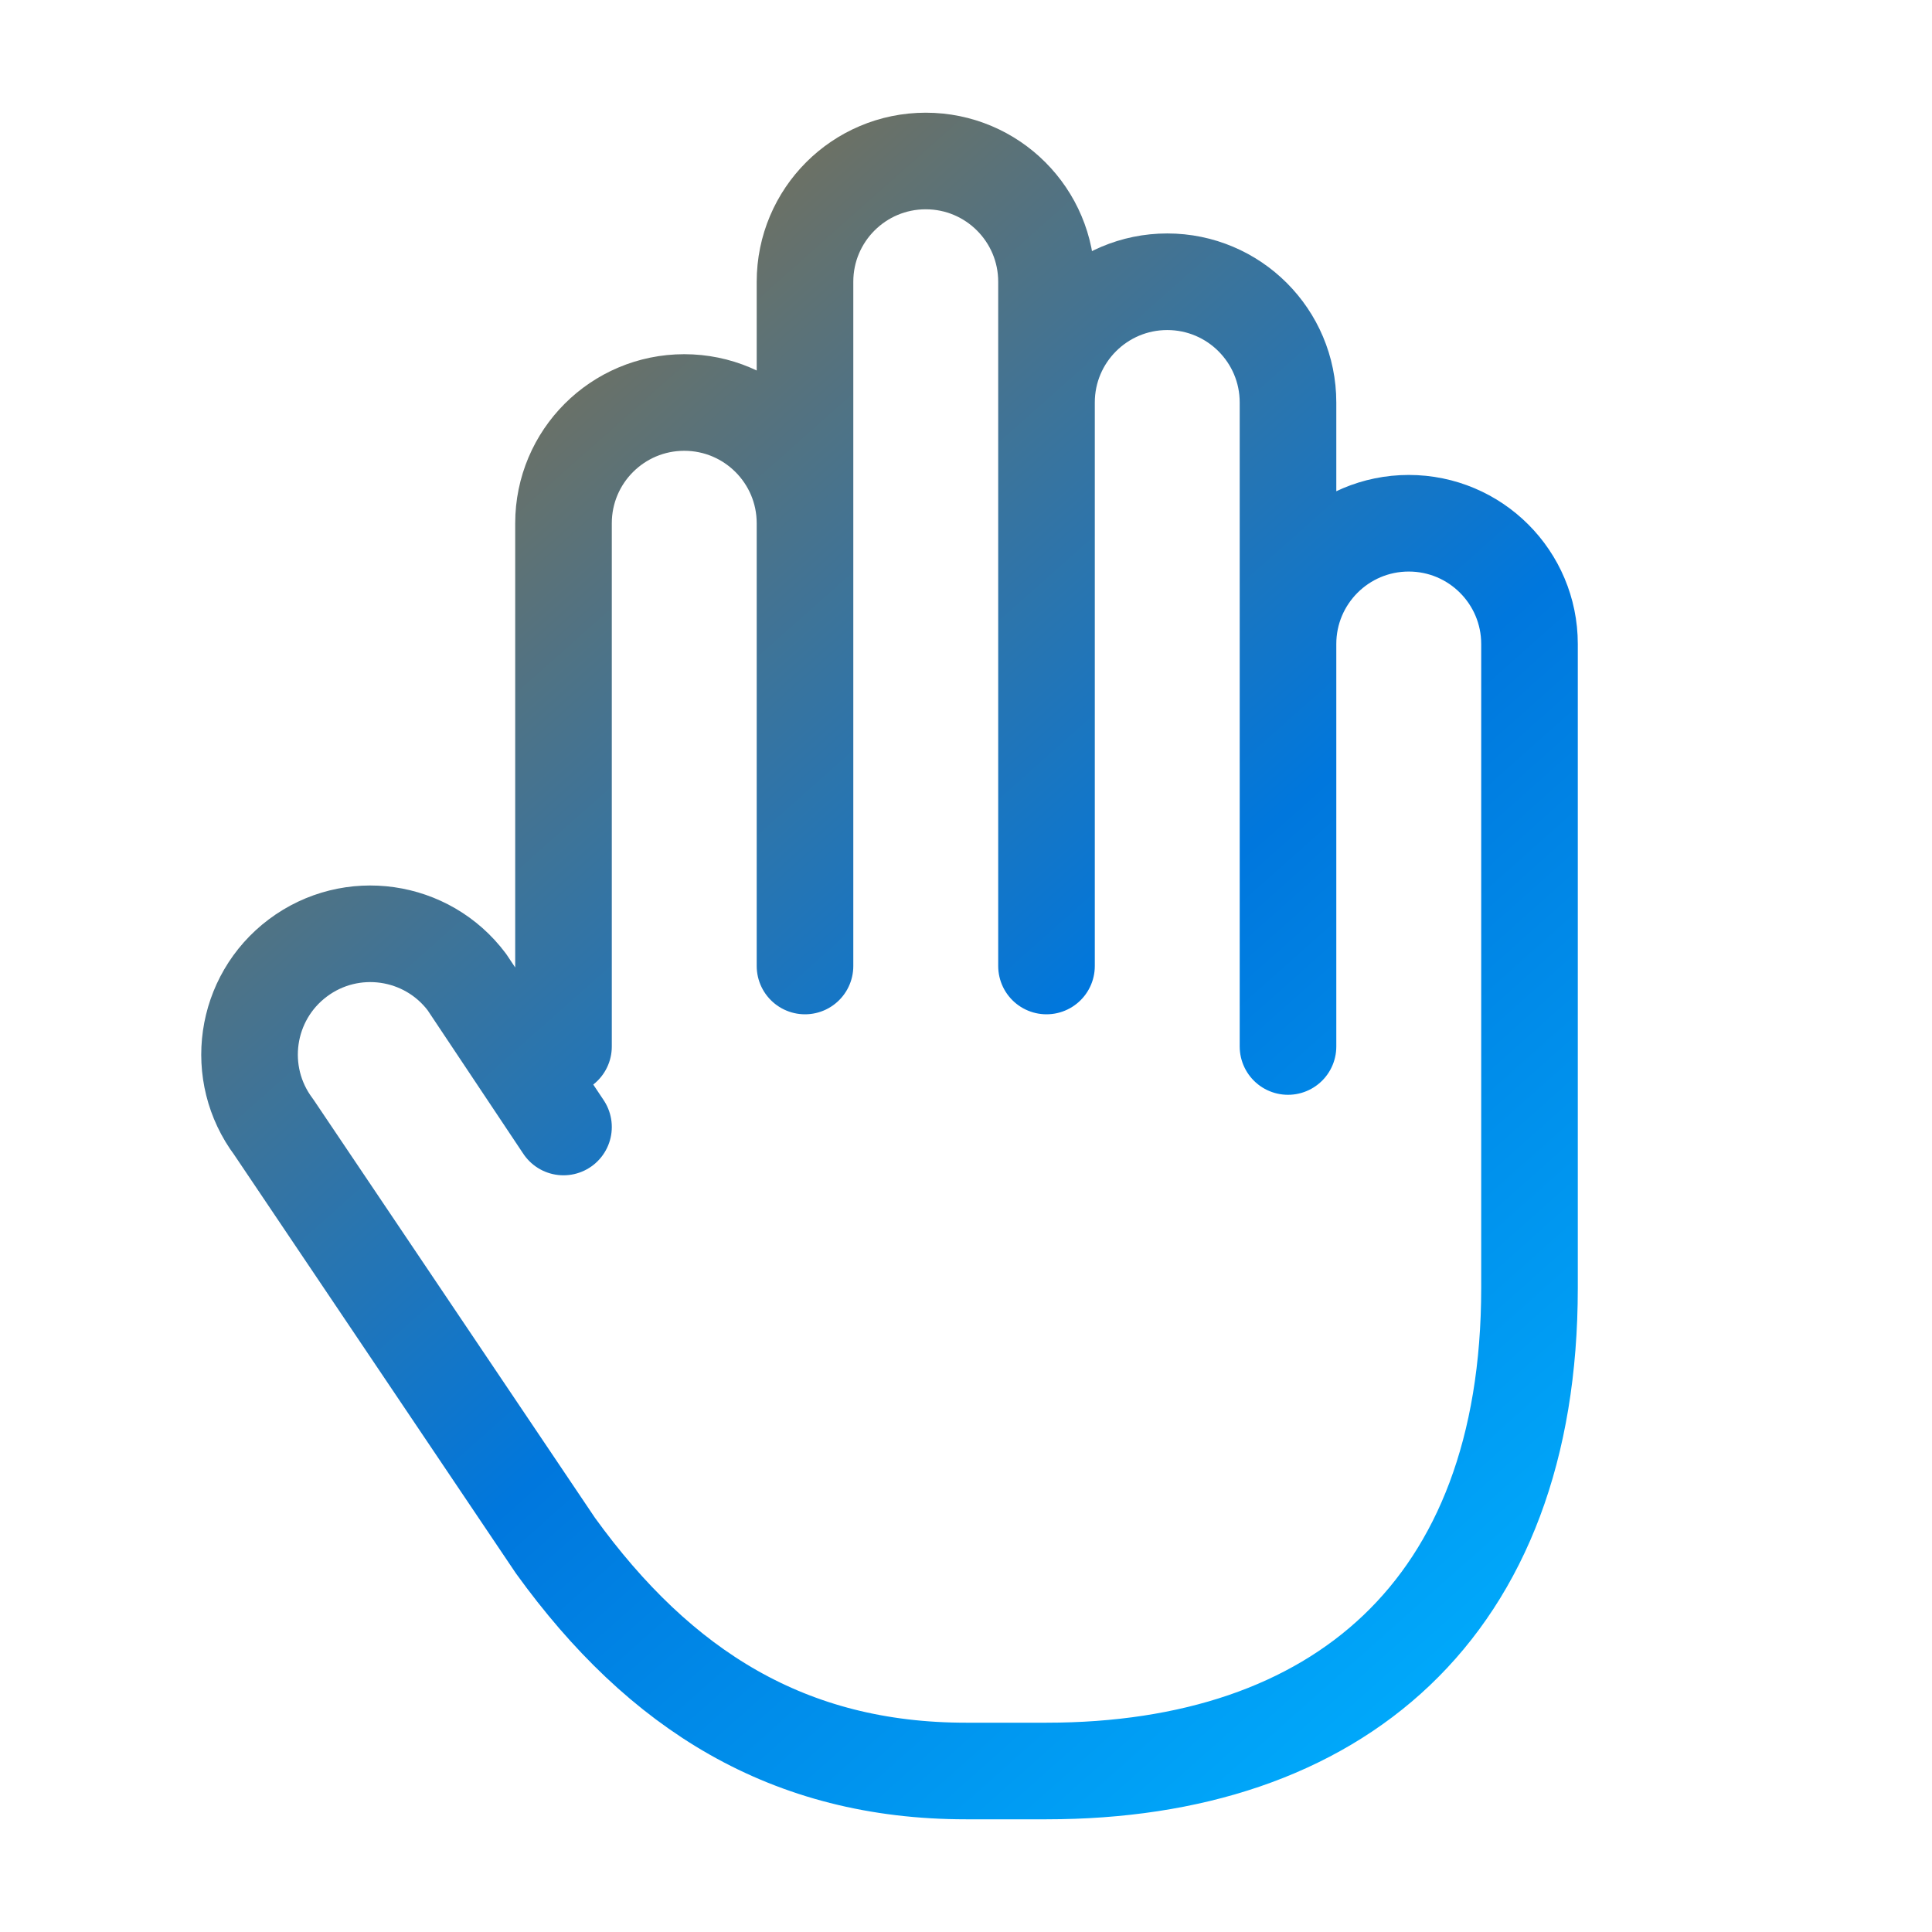
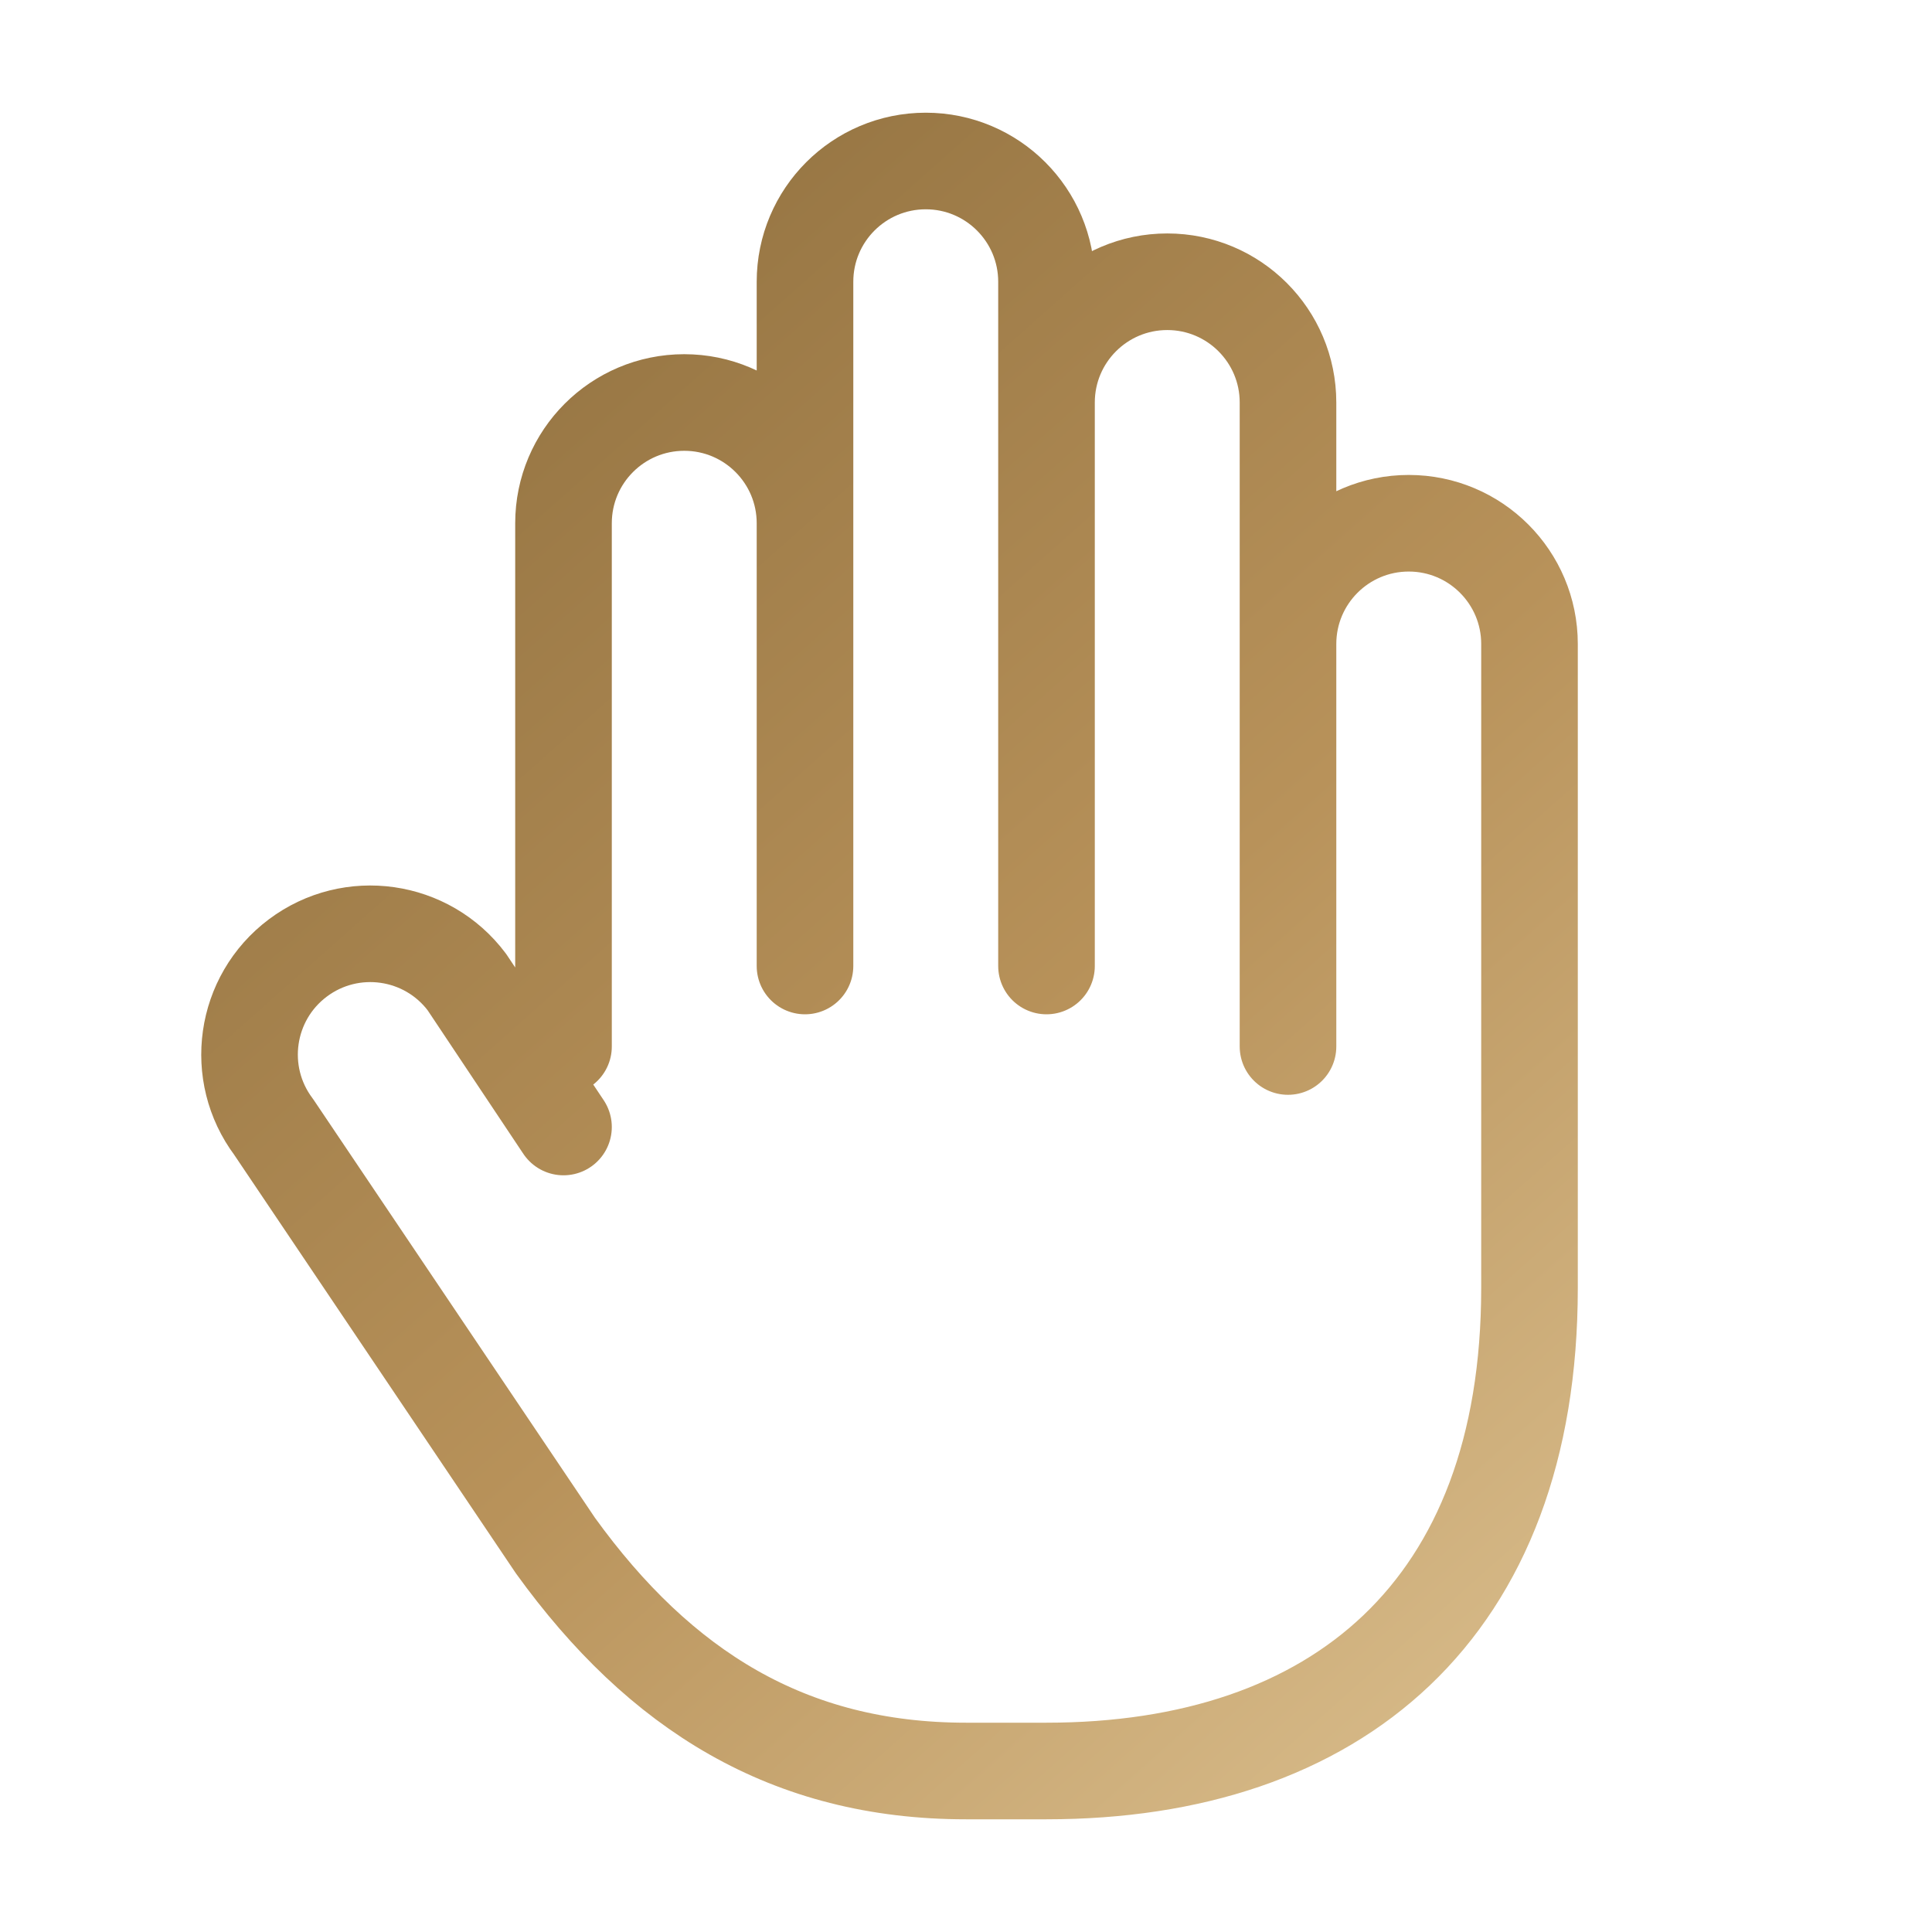
<svg xmlns="http://www.w3.org/2000/svg" viewBox="0 0 24 24" fill="none">
  <defs>
    <linearGradient id="aestheiaGradient" x1="4" y1="3" x2="20" y2="21" gradientUnits="userSpaceOnUse">
      <stop stop-color="#8f6f3e" />
-       <stop offset=".55" stop-color="#0077dd" />
-       <stop offset="1" stop-color="#00b0ff" />
+       <stop offset=".55" stop-color="#b8925a" />
+       <stop offset="1" stop-color="#d9bd8c" />
    </linearGradient>
  </defs>
  <g stroke="url(#aestheiaGradient)" stroke-width="1.2" stroke-linecap="round" stroke-linejoin="round">
    <path d="M7 13V6.5a1.5 1.5 0 0 1 3 0V12M10 12V3.5a1.5 1.5 0 0 1 3 0V12M13 12V5a1.5 1.5 0 0 1 3 0v8M16 13V8a1.5 1.5 0 0 1 3 0v8c0 4-2.4 6-6 6h-1c-2.2 0-3.8-1-5.1-2.8L3.4 14a1.5 1.5 0 0 1 2.4-1.8L7 14" />
  </g>
</svg>
